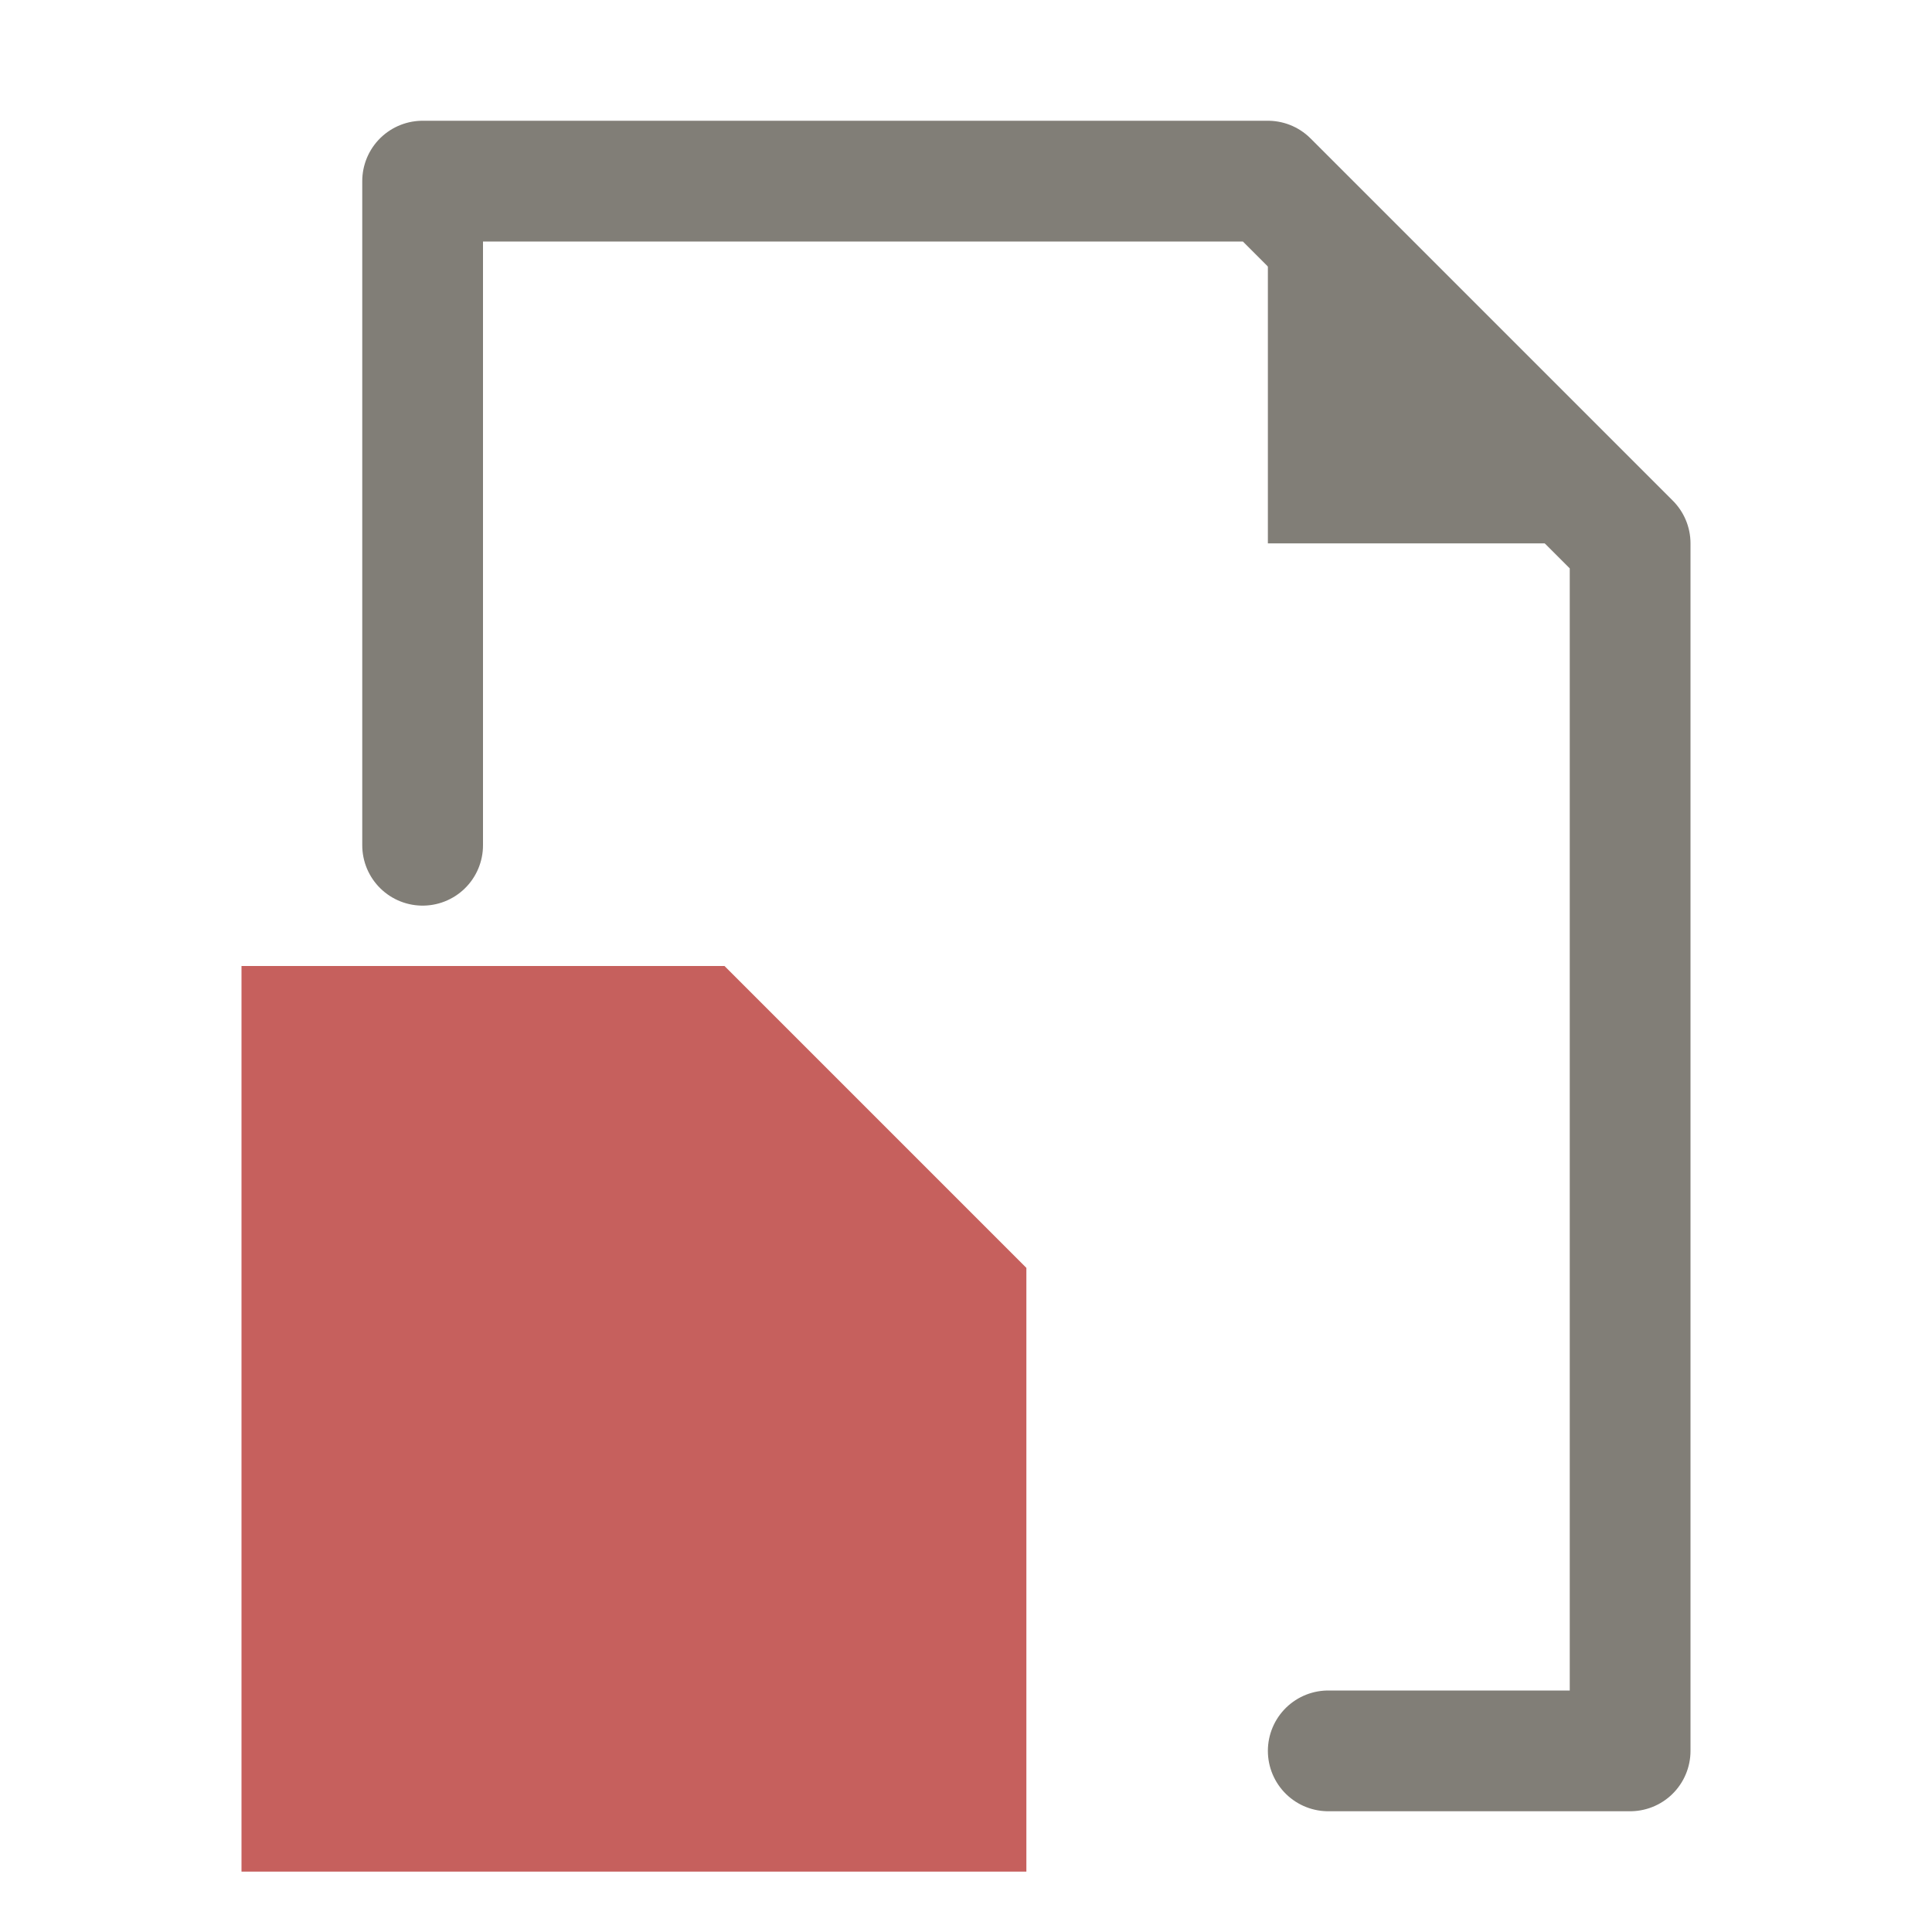
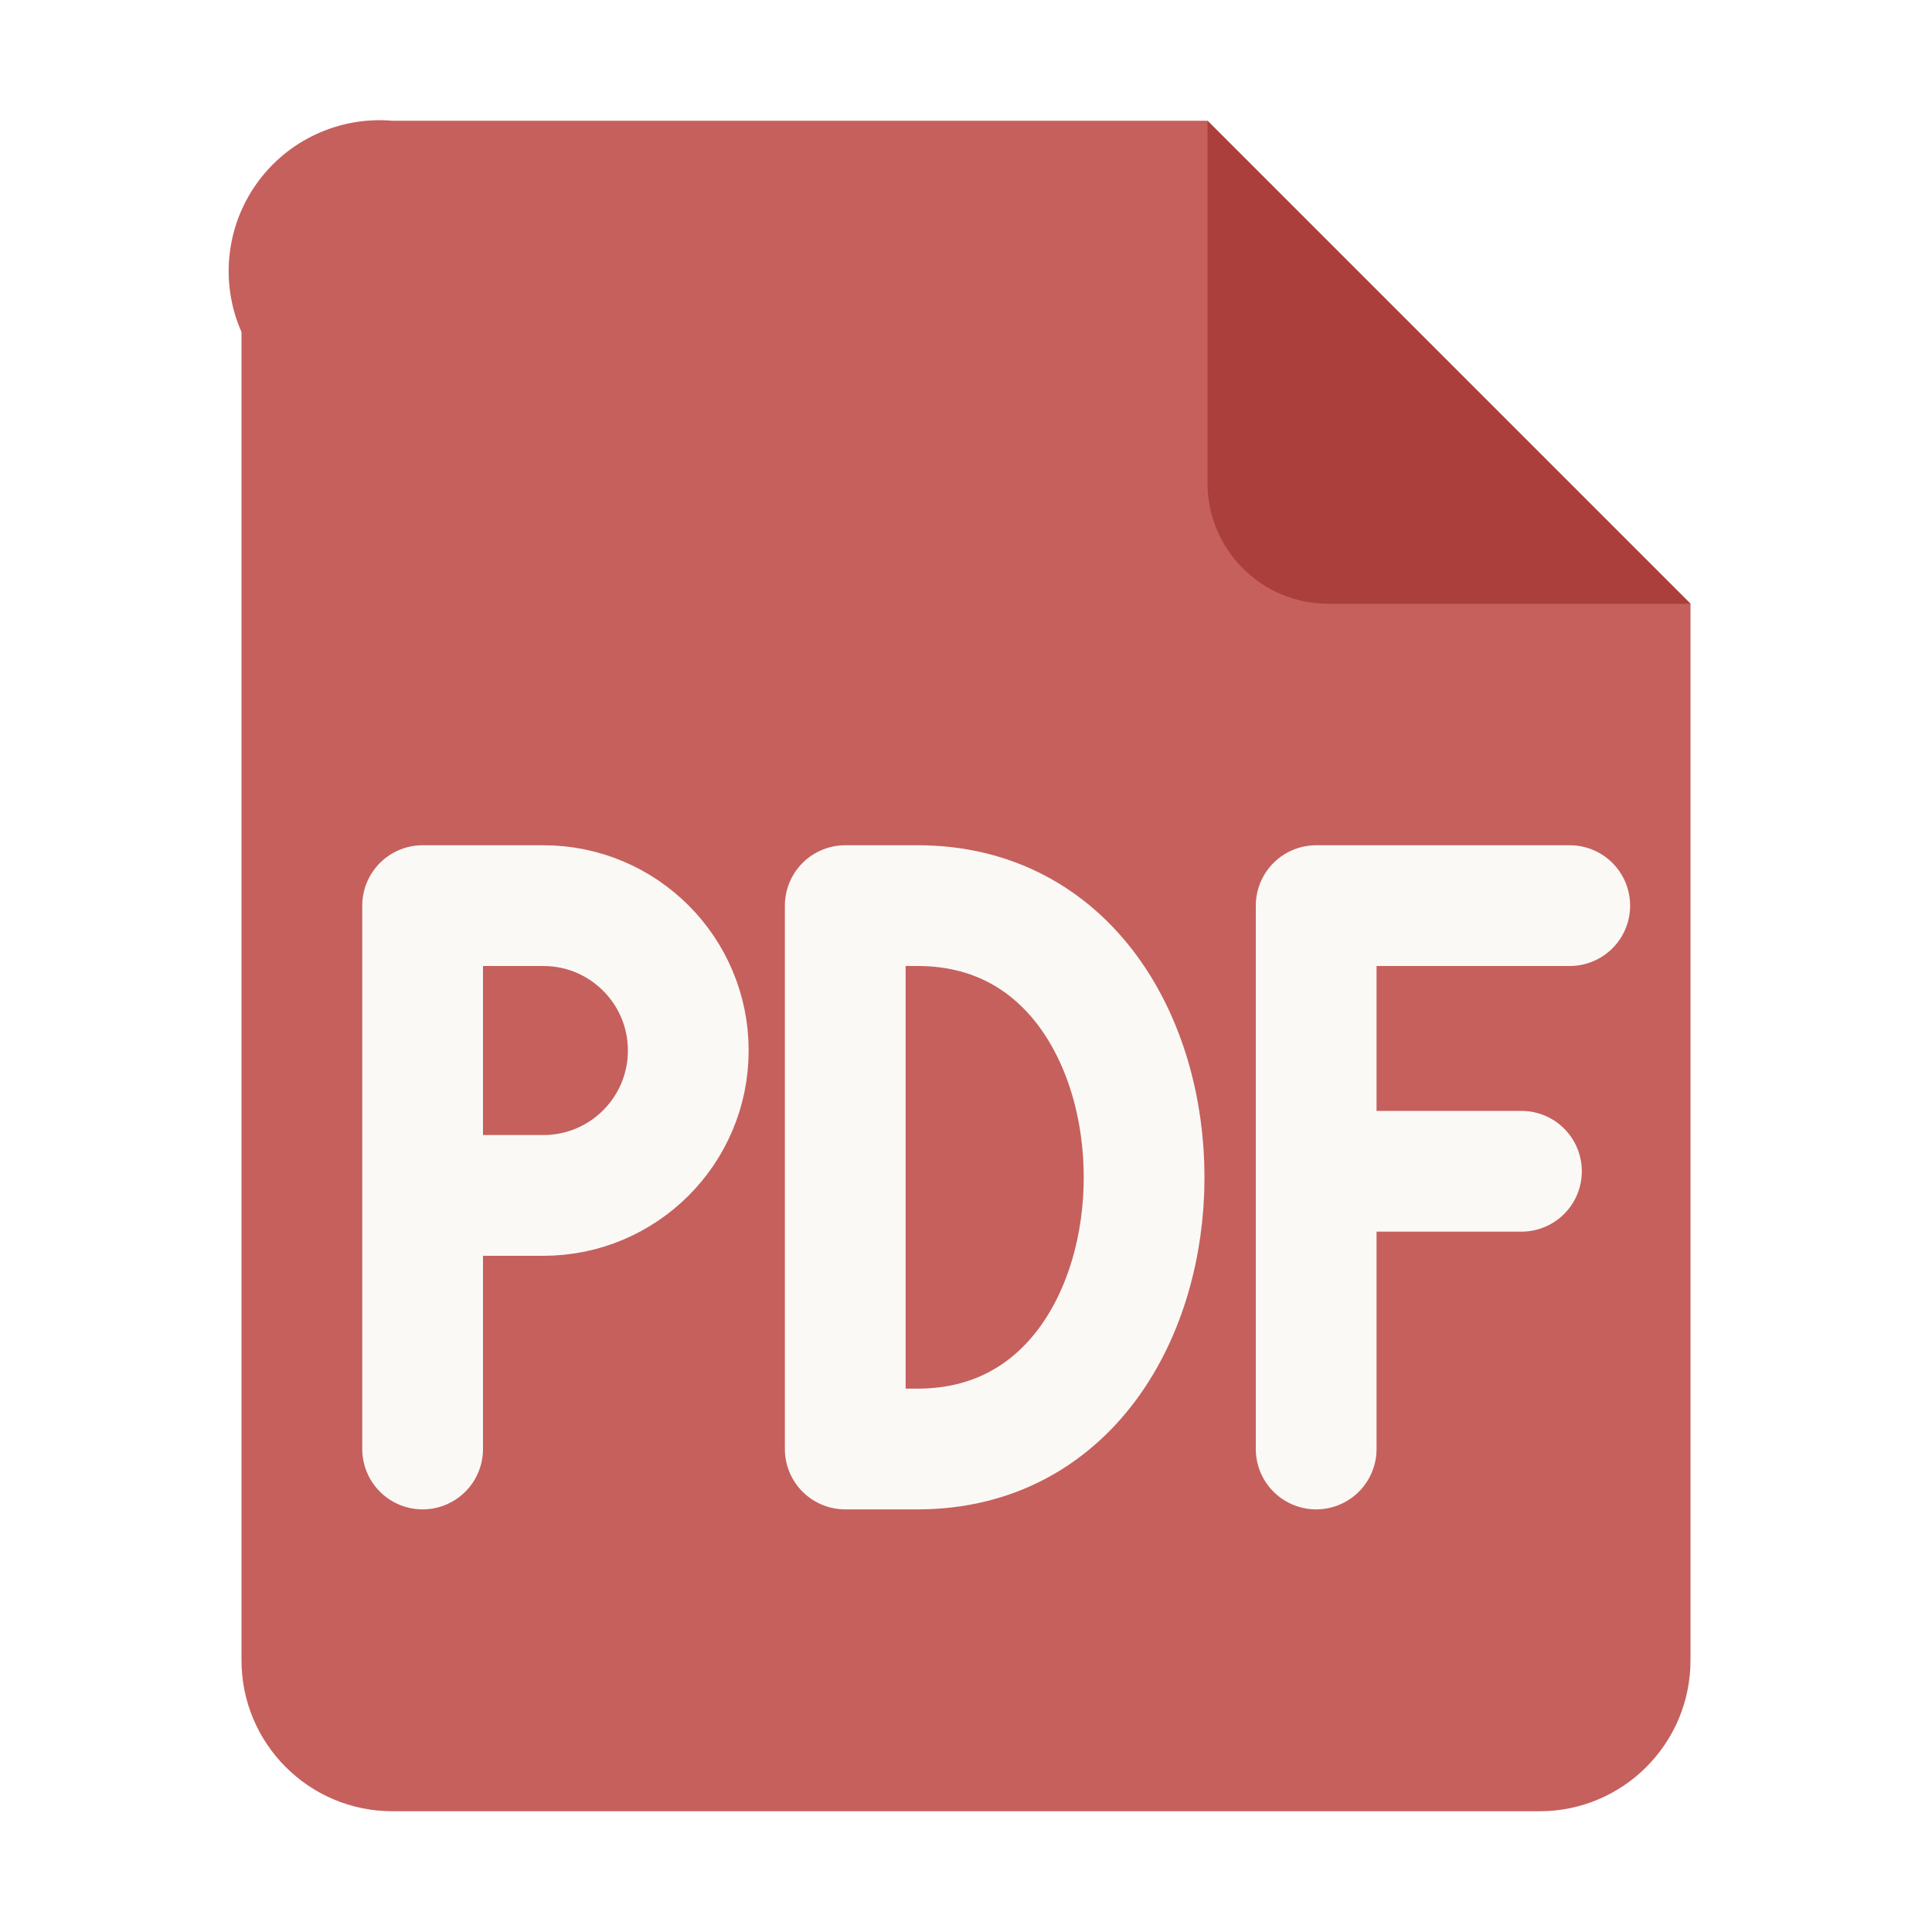
<svg xmlns="http://www.w3.org/2000/svg" viewBox="0 0 16 16" fill="none" stroke-linecap="round" stroke-linejoin="round">
-   <path d="M3.5 7V1.5h7l3 3v10H11" stroke="#817E77" stroke-width="1" />
-   <path d="M10.5 1.5v3h3z" fill="#817E77" />
-   <path d="M2 8h4l2.5 2.5v5H2z" fill="#C6605D" />
+   <path d="M3.25 1H10l4 4v8.75A1.25 1.25 0 0 1 12.75 15h-9.5A1.25 1.25 0 0 1 2 13.75v-11A1.25 1.25 0 0 1 3.25 1Z" fill="#C6605D" />
+   <path d="M10 1v3a1 1 0 0 0 1 1h3Z" fill="#AA3F3C" />
+   <path d="M3.5 12V7.5h1a1.2 1.2 0 0 1 0 2.4h-1M7 12V7.5h.6c2.5 0 2.5 4.5 0 4.5H7M10.9 12V7.5H13M10.9 9.7h1.7" stroke="#FAF9F6" stroke-width="1" />
</svg>
